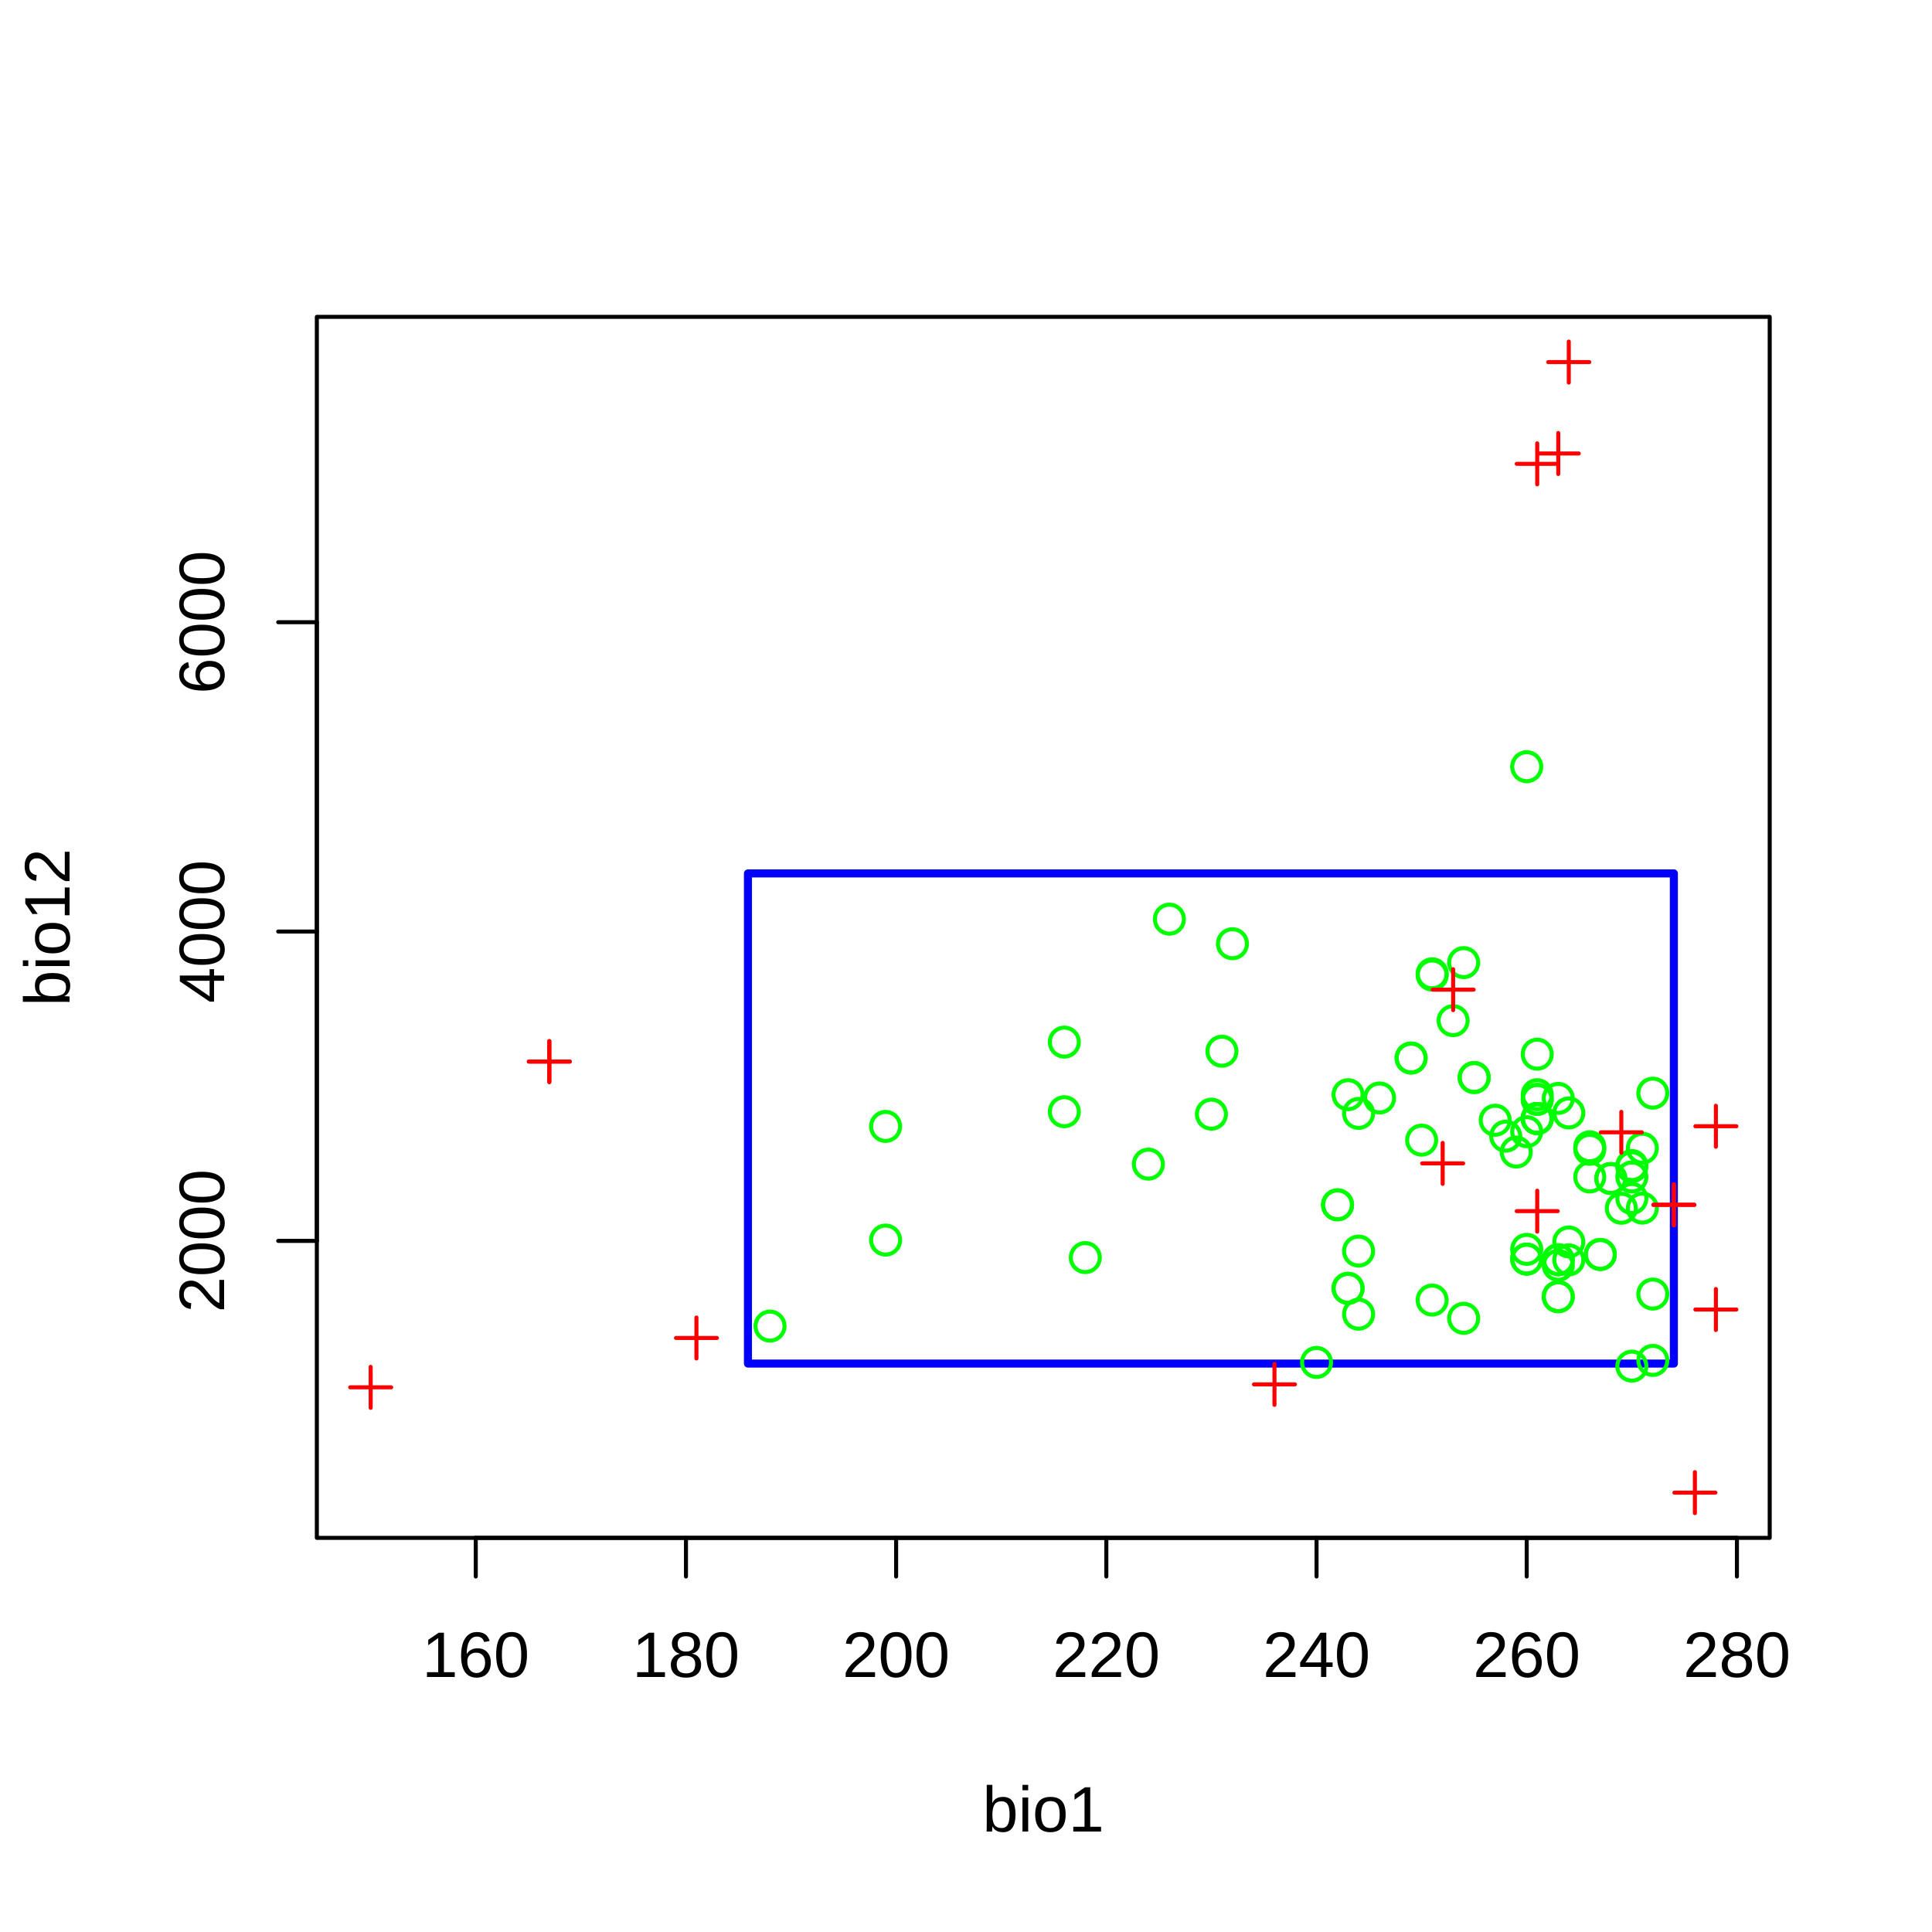
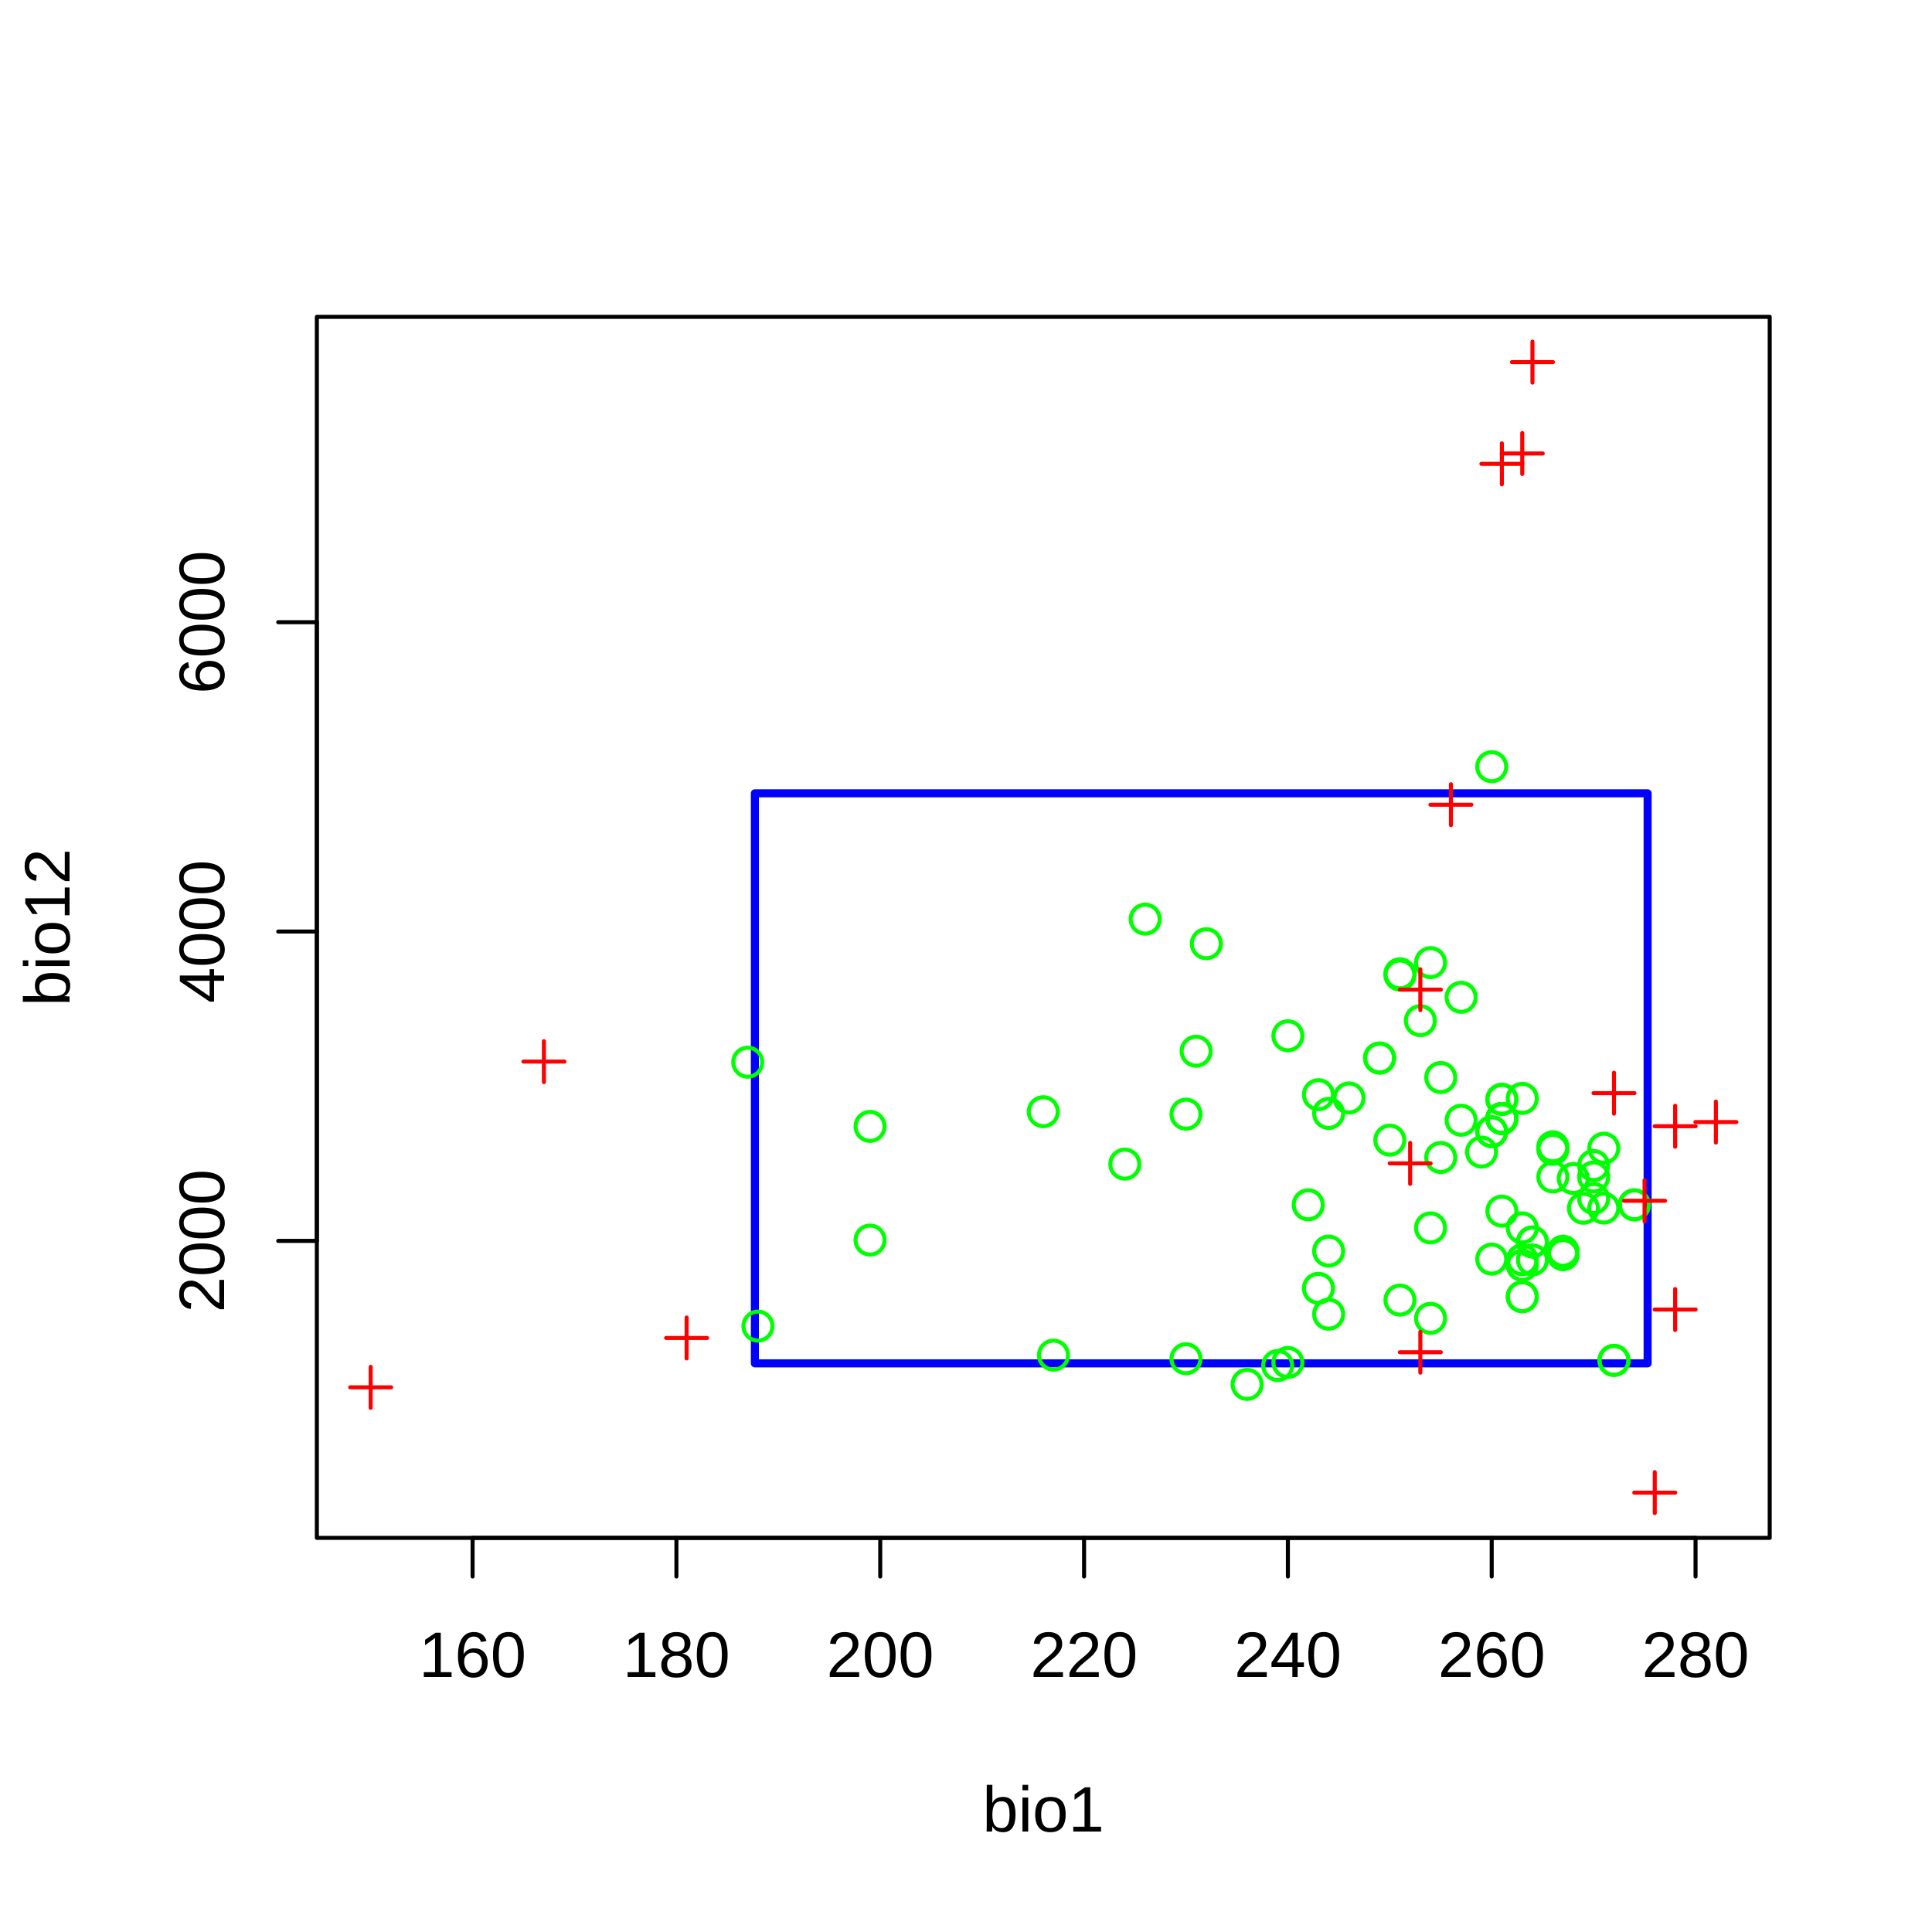
- <svg xmlns="http://www.w3.org/2000/svg" class="svglite" width="360.00pt" height="360.00pt" viewBox="0 0 360.00 360.00">
-   <defs>
-     <style type="text/css">
+ <svg xmlns="http://www.w3.org/2000/svg" width="360.00pt" height="360.00pt" viewBox="0 0 360.00 360.00">
+   <g class="svglite">
+     <defs>
+       <style type="text/css">
    .svglite line, .svglite polyline, .svglite polygon, .svglite path, .svglite rect, .svglite circle {
      fill: none;
      stroke: #000000;
      stroke-linecap: round;
      stroke-linejoin: round;
      stroke-miterlimit: 10.00;
    }
    .svglite text {
      white-space: pre;
    }
+     .svglite g.glyphgroup path {
+       fill: inherit;
+       stroke: none;
+     }
  </style>
-   </defs>
-   <rect width="100%" height="100%" style="stroke: none; fill: #FFFFFF;" />
-   <defs>
-     <clipPath id="cpMC4wMHwzNjAuMDB8MC4wMHwzNjAuMDA=">
-       <rect x="0.00" y="0.00" width="360.00" height="360.00" />
-     </clipPath>
-   </defs>
-   <g clip-path="url(#cpMC4wMHwzNjAuMDB8MC4wMHwzNjAuMDA=)">
-     <line x1="88.65" y1="286.56" x2="323.65" y2="286.56" style="stroke-width: 0.75;" />
-     <line x1="88.65" y1="286.56" x2="88.65" y2="293.76" style="stroke-width: 0.75;" />
-     <line x1="127.82" y1="286.56" x2="127.82" y2="293.76" style="stroke-width: 0.75;" />
-     <line x1="166.98" y1="286.56" x2="166.98" y2="293.76" style="stroke-width: 0.75;" />
-     <line x1="206.15" y1="286.56" x2="206.15" y2="293.76" style="stroke-width: 0.75;" />
-     <line x1="245.32" y1="286.56" x2="245.32" y2="293.76" style="stroke-width: 0.75;" />
-     <line x1="284.48" y1="286.56" x2="284.48" y2="293.76" style="stroke-width: 0.75;" />
-     <line x1="323.65" y1="286.56" x2="323.65" y2="293.76" style="stroke-width: 0.75;" />
-     <text x="88.65" y="312.48" text-anchor="middle" style="font-size: 12.00px; font-family: &quot;Arial&quot;;" textLength="20.02px" lengthAdjust="spacingAndGlyphs">160</text>
-     <text x="127.82" y="312.48" text-anchor="middle" style="font-size: 12.00px; font-family: &quot;Arial&quot;;" textLength="20.02px" lengthAdjust="spacingAndGlyphs">180</text>
-     <text x="166.98" y="312.48" text-anchor="middle" style="font-size: 12.00px; font-family: &quot;Arial&quot;;" textLength="20.02px" lengthAdjust="spacingAndGlyphs">200</text>
-     <text x="206.15" y="312.48" text-anchor="middle" style="font-size: 12.00px; font-family: &quot;Arial&quot;;" textLength="20.02px" lengthAdjust="spacingAndGlyphs">220</text>
-     <text x="245.32" y="312.48" text-anchor="middle" style="font-size: 12.00px; font-family: &quot;Arial&quot;;" textLength="20.02px" lengthAdjust="spacingAndGlyphs">240</text>
-     <text x="284.48" y="312.48" text-anchor="middle" style="font-size: 12.00px; font-family: &quot;Arial&quot;;" textLength="20.02px" lengthAdjust="spacingAndGlyphs">260</text>
-     <text x="323.65" y="312.48" text-anchor="middle" style="font-size: 12.00px; font-family: &quot;Arial&quot;;" textLength="20.02px" lengthAdjust="spacingAndGlyphs">280</text>
-     <line x1="59.04" y1="231.22" x2="59.04" y2="115.94" style="stroke-width: 0.75;" />
-     <line x1="59.04" y1="231.22" x2="51.84" y2="231.22" style="stroke-width: 0.75;" />
-     <line x1="59.04" y1="173.58" x2="51.84" y2="173.58" style="stroke-width: 0.75;" />
-     <line x1="59.04" y1="115.94" x2="51.84" y2="115.94" style="stroke-width: 0.75;" />
-     <text transform="translate(41.76,231.22) rotate(-90)" text-anchor="middle" style="font-size: 12.00px; font-family: &quot;Arial&quot;;" textLength="26.70px" lengthAdjust="spacingAndGlyphs">2000</text>
-     <text transform="translate(41.76,173.58) rotate(-90)" text-anchor="middle" style="font-size: 12.00px; font-family: &quot;Arial&quot;;" textLength="26.70px" lengthAdjust="spacingAndGlyphs">4000</text>
-     <text transform="translate(41.76,115.94) rotate(-90)" text-anchor="middle" style="font-size: 12.00px; font-family: &quot;Arial&quot;;" textLength="26.70px" lengthAdjust="spacingAndGlyphs">6000</text>
-     <polygon points="59.04,286.56 329.76,286.56 329.76,59.04 59.04,59.04 " style="stroke-width: 0.75;" />
-     <text x="194.40" y="341.28" text-anchor="middle" style="font-size: 12.00px; font-family: &quot;Arial&quot;;" textLength="22.69px" lengthAdjust="spacingAndGlyphs">bio1</text>
-     <text transform="translate(12.96,172.80) rotate(-90)" text-anchor="middle" style="font-size: 12.00px; font-family: &quot;Arial&quot;;" textLength="29.36px" lengthAdjust="spacingAndGlyphs">bio12</text>
-   </g>
-   <defs>
-     <clipPath id="cpNTkuMDR8MzI5Ljc2fDU5LjA0fDI4Ni41Ng==">
-       <rect x="59.04" y="59.04" width="270.72" height="227.52" />
-     </clipPath>
-   </defs>
-   <g clip-path="url(#cpNTkuMDR8MzI5Ljc2fDU5LjA0fDI4Ni41Ng==)">
-     <polygon points="139.37,254.08 139.37,162.75 311.90,162.75 311.90,254.08 139.37,254.08 " style="stroke-width: 1.50; stroke: #0000FF;" />
-     <circle cx="290.36" cy="241.62" r="2.70" style="stroke-width: 0.75; stroke: #00FF00;" />
-     <circle cx="290.36" cy="241.62" r="2.70" style="stroke-width: 0.75; stroke: #00FF00;" />
-     <circle cx="251.19" cy="240.06" r="2.70" style="stroke-width: 0.75; stroke: #00FF00;" />
-     <circle cx="251.19" cy="240.06" r="2.70" style="stroke-width: 0.75; stroke: #00FF00;" />
-     <circle cx="245.32" cy="253.87" r="2.70" style="stroke-width: 0.75; stroke: #00FF00;" />
-     <circle cx="306.03" cy="225.11" r="2.70" style="stroke-width: 0.75; stroke: #00FF00;" />
-     <circle cx="296.23" cy="214.16" r="2.70" style="stroke-width: 0.75; stroke: #00FF00;" />
-     <circle cx="296.23" cy="213.69" r="2.70" style="stroke-width: 0.75; stroke: #00FF00;" />
-     <circle cx="266.86" cy="242.25" r="2.70" style="stroke-width: 0.75; stroke: #00FF00;" />
-     <circle cx="306.03" cy="213.95" r="2.70" style="stroke-width: 0.75; stroke: #00FF00;" />
-     <circle cx="302.11" cy="225.14" r="2.70" style="stroke-width: 0.75; stroke: #00FF00;" />
-     <circle cx="304.07" cy="223.32" r="2.70" style="stroke-width: 0.75; stroke: #00FF00;" />
-     <circle cx="290.36" cy="235.77" r="2.70" style="stroke-width: 0.75; stroke: #00FF00;" />
-     <circle cx="284.48" cy="232.80" r="2.70" style="stroke-width: 0.75; stroke: #00FF00;" />
-     <circle cx="290.36" cy="234.73" r="2.70" style="stroke-width: 0.75; stroke: #00FF00;" />
-     <circle cx="290.36" cy="234.73" r="2.70" style="stroke-width: 0.75; stroke: #00FF00;" />
-     <circle cx="284.48" cy="234.62" r="2.70" style="stroke-width: 0.75; stroke: #00FF00;" />
-     <circle cx="284.48" cy="234.62" r="2.70" style="stroke-width: 0.75; stroke: #00FF00;" />
-     <circle cx="304.07" cy="217.41" r="2.70" style="stroke-width: 0.75; stroke: #00FF00;" />
-     <circle cx="304.07" cy="217.18" r="2.70" style="stroke-width: 0.75; stroke: #00FF00;" />
-     <circle cx="304.07" cy="219.31" r="2.70" style="stroke-width: 0.75; stroke: #00FF00;" />
-     <circle cx="280.57" cy="211.71" r="2.70" style="stroke-width: 0.75; stroke: #00FF00;" />
-     <circle cx="198.32" cy="207.15" r="2.70" style="stroke-width: 0.75; stroke: #00FF00;" />
-     <circle cx="165.02" cy="231.07" r="2.70" style="stroke-width: 0.75; stroke: #00FF00;" />
-     <circle cx="229.65" cy="175.85" r="2.70" style="stroke-width: 0.75; stroke: #00FF00;" />
-     <circle cx="253.15" cy="244.88" r="2.70" style="stroke-width: 0.75; stroke: #00FF00;" />
-     <circle cx="272.73" cy="245.65" r="2.70" style="stroke-width: 0.75; stroke: #00FF00;" />
-     <circle cx="266.86" cy="181.68" r="2.70" style="stroke-width: 0.75; stroke: #00FF00;" />
-     <circle cx="249.23" cy="224.50" r="2.70" style="stroke-width: 0.75; stroke: #00FF00;" />
-     <circle cx="307.98" cy="241.13" r="2.70" style="stroke-width: 0.75; stroke: #00FF00;" />
-     <circle cx="264.90" cy="212.45" r="2.70" style="stroke-width: 0.75; stroke: #00FF00;" />
-     <circle cx="307.98" cy="203.69" r="2.70" style="stroke-width: 0.75; stroke: #00FF00;" />
-     <circle cx="143.48" cy="247.10" r="2.70" style="stroke-width: 0.75; stroke: #00FF00;" />
-     <circle cx="286.44" cy="203.98" r="2.70" style="stroke-width: 0.75; stroke: #00FF00;" />
-     <circle cx="278.61" cy="208.74" r="2.70" style="stroke-width: 0.75; stroke: #00FF00;" />
-     <circle cx="307.98" cy="253.49" r="2.70" style="stroke-width: 0.75; stroke: #00FF00;" />
-     <circle cx="213.98" cy="216.92" r="2.70" style="stroke-width: 0.75; stroke: #00FF00;" />
-     <circle cx="198.32" cy="194.18" r="2.70" style="stroke-width: 0.75; stroke: #00FF00;" />
-     <circle cx="266.86" cy="181.45" r="2.70" style="stroke-width: 0.75; stroke: #00FF00;" />
-     <circle cx="253.15" cy="207.47" r="2.70" style="stroke-width: 0.75; stroke: #00FF00;" />
-     <circle cx="253.15" cy="233.12" r="2.70" style="stroke-width: 0.75; stroke: #00FF00;" />
-     <circle cx="217.90" cy="171.27" r="2.70" style="stroke-width: 0.75; stroke: #00FF00;" />
-     <circle cx="225.73" cy="207.61" r="2.70" style="stroke-width: 0.75; stroke: #00FF00;" />
-     <circle cx="202.23" cy="234.33" r="2.70" style="stroke-width: 0.75; stroke: #00FF00;" />
-     <circle cx="284.48" cy="142.86" r="2.70" style="stroke-width: 0.75; stroke: #00FF00;" />
-     <circle cx="270.77" cy="190.18" r="2.70" style="stroke-width: 0.75; stroke: #00FF00;" />
-     <circle cx="272.73" cy="179.37" r="2.70" style="stroke-width: 0.75; stroke: #00FF00;" />
-     <circle cx="274.69" cy="200.78" r="2.70" style="stroke-width: 0.75; stroke: #00FF00;" />
-     <circle cx="165.02" cy="209.89" r="2.70" style="stroke-width: 0.75; stroke: #00FF00;" />
-     <circle cx="227.69" cy="195.88" r="2.70" style="stroke-width: 0.75; stroke: #00FF00;" />
-     <circle cx="282.53" cy="214.67" r="2.70" style="stroke-width: 0.75; stroke: #00FF00;" />
-     <circle cx="274.69" cy="200.78" r="2.70" style="stroke-width: 0.75; stroke: #00FF00;" />
-     <circle cx="286.44" cy="208.42" r="2.70" style="stroke-width: 0.75; stroke: #00FF00;" />
-     <circle cx="286.44" cy="208.42" r="2.70" style="stroke-width: 0.75; stroke: #00FF00;" />
-     <circle cx="286.44" cy="208.42" r="2.70" style="stroke-width: 0.75; stroke: #00FF00;" />
-     <circle cx="286.44" cy="208.42" r="2.70" style="stroke-width: 0.75; stroke: #00FF00;" />
-     <circle cx="249.23" cy="224.50" r="2.70" style="stroke-width: 0.75; stroke: #00FF00;" />
-     <circle cx="251.19" cy="203.98" r="2.70" style="stroke-width: 0.75; stroke: #00FF00;" />
-     <circle cx="292.32" cy="231.42" r="2.70" style="stroke-width: 0.75; stroke: #00FF00;" />
-     <circle cx="257.07" cy="204.59" r="2.70" style="stroke-width: 0.75; stroke: #00FF00;" />
-     <circle cx="284.48" cy="210.87" r="2.70" style="stroke-width: 0.75; stroke: #00FF00;" />
-     <circle cx="298.19" cy="233.75" r="2.70" style="stroke-width: 0.75; stroke: #00FF00;" />
-     <circle cx="286.44" cy="208.42" r="2.70" style="stroke-width: 0.75; stroke: #00FF00;" />
-     <circle cx="298.19" cy="233.75" r="2.70" style="stroke-width: 0.75; stroke: #00FF00;" />
-     <circle cx="296.23" cy="219.31" r="2.70" style="stroke-width: 0.75; stroke: #00FF00;" />
-     <circle cx="286.44" cy="196.43" r="2.70" style="stroke-width: 0.75; stroke: #00FF00;" />
-     <circle cx="292.32" cy="207.38" r="2.70" style="stroke-width: 0.75; stroke: #00FF00;" />
-     <circle cx="300.15" cy="219.60" r="2.70" style="stroke-width: 0.75; stroke: #00FF00;" />
-     <circle cx="286.44" cy="204.85" r="2.70" style="stroke-width: 0.75; stroke: #00FF00;" />
-     <circle cx="286.44" cy="204.85" r="2.70" style="stroke-width: 0.75; stroke: #00FF00;" />
-     <circle cx="290.36" cy="204.67" r="2.70" style="stroke-width: 0.75; stroke: #00FF00;" />
-     <circle cx="300.15" cy="219.60" r="2.70" style="stroke-width: 0.75; stroke: #00FF00;" />
-     <circle cx="292.32" cy="234.76" r="2.70" style="stroke-width: 0.75; stroke: #00FF00;" />
-     <circle cx="262.94" cy="197.15" r="2.70" style="stroke-width: 0.75; stroke: #00FF00;" />
-     <circle cx="262.94" cy="197.15" r="2.70" style="stroke-width: 0.75; stroke: #00FF00;" />
-     <circle cx="304.07" cy="254.56" r="2.70" style="stroke-width: 0.75; stroke: #00FF00;" />
-     <line x1="266.96" y1="184.41" x2="274.59" y2="184.41" style="stroke-width: 0.75; stroke: #FF0000;" />
-     <line x1="270.77" y1="188.23" x2="270.77" y2="180.60" style="stroke-width: 0.75; stroke: #FF0000;" />
-     <line x1="265.00" y1="216.78" x2="272.64" y2="216.78" style="stroke-width: 0.75; stroke: #FF0000;" />
-     <line x1="268.82" y1="220.60" x2="268.82" y2="212.96" style="stroke-width: 0.75; stroke: #FF0000;" />
-     <line x1="308.08" y1="224.50" x2="315.72" y2="224.50" style="stroke-width: 0.75; stroke: #FF0000;" />
-     <line x1="311.90" y1="228.32" x2="311.90" y2="220.68" style="stroke-width: 0.75; stroke: #FF0000;" />
-     <line x1="308.08" y1="224.50" x2="315.72" y2="224.50" style="stroke-width: 0.75; stroke: #FF0000;" />
-     <line x1="311.90" y1="228.32" x2="311.90" y2="220.68" style="stroke-width: 0.75; stroke: #FF0000;" />
-     <line x1="125.96" y1="249.31" x2="133.59" y2="249.31" style="stroke-width: 0.75; stroke: #FF0000;" />
-     <line x1="129.77" y1="253.13" x2="129.77" y2="245.50" style="stroke-width: 0.75; stroke: #FF0000;" />
-     <line x1="282.62" y1="225.68" x2="290.26" y2="225.68" style="stroke-width: 0.75; stroke: #FF0000;" />
-     <line x1="286.44" y1="229.50" x2="286.44" y2="221.86" style="stroke-width: 0.75; stroke: #FF0000;" />
-     <line x1="288.50" y1="67.47" x2="296.14" y2="67.47" style="stroke-width: 0.75; stroke: #FF0000;" />
-     <line x1="292.32" y1="71.29" x2="292.32" y2="63.65" style="stroke-width: 0.75; stroke: #FF0000;" />
-     <line x1="286.54" y1="84.50" x2="294.18" y2="84.50" style="stroke-width: 0.75; stroke: #FF0000;" />
-     <line x1="290.36" y1="88.32" x2="290.36" y2="80.68" style="stroke-width: 0.75; stroke: #FF0000;" />
-     <line x1="315.91" y1="244.01" x2="323.55" y2="244.01" style="stroke-width: 0.75; stroke: #FF0000;" />
-     <line x1="319.73" y1="247.83" x2="319.73" y2="240.19" style="stroke-width: 0.75; stroke: #FF0000;" />
-     <line x1="65.25" y1="258.51" x2="72.89" y2="258.51" style="stroke-width: 0.75; stroke: #FF0000;" />
-     <line x1="69.07" y1="262.33" x2="69.07" y2="254.69" style="stroke-width: 0.75; stroke: #FF0000;" />
-     <line x1="312.00" y1="278.13" x2="319.64" y2="278.13" style="stroke-width: 0.75; stroke: #FF0000;" />
-     <line x1="315.82" y1="281.95" x2="315.82" y2="274.31" style="stroke-width: 0.75; stroke: #FF0000;" />
-     <line x1="282.62" y1="86.43" x2="290.26" y2="86.43" style="stroke-width: 0.75; stroke: #FF0000;" />
-     <line x1="286.44" y1="90.25" x2="286.44" y2="82.61" style="stroke-width: 0.75; stroke: #FF0000;" />
-     <line x1="98.54" y1="197.81" x2="106.18" y2="197.81" style="stroke-width: 0.75; stroke: #FF0000;" />
-     <line x1="102.36" y1="201.63" x2="102.36" y2="194.00" style="stroke-width: 0.75; stroke: #FF0000;" />
-     <line x1="98.54" y1="197.81" x2="106.18" y2="197.81" style="stroke-width: 0.75; stroke: #FF0000;" />
-     <line x1="102.36" y1="201.63" x2="102.36" y2="194.00" style="stroke-width: 0.75; stroke: #FF0000;" />
-     <line x1="298.29" y1="210.99" x2="305.93" y2="210.99" style="stroke-width: 0.75; stroke: #FF0000;" />
-     <line x1="302.11" y1="214.80" x2="302.11" y2="207.17" style="stroke-width: 0.75; stroke: #FF0000;" />
-     <line x1="233.66" y1="257.96" x2="241.30" y2="257.96" style="stroke-width: 0.75; stroke: #FF0000;" />
-     <line x1="237.48" y1="261.78" x2="237.48" y2="254.14" style="stroke-width: 0.75; stroke: #FF0000;" />
-     <line x1="315.91" y1="209.86" x2="323.55" y2="209.86" style="stroke-width: 0.75; stroke: #FF0000;" />
-     <line x1="319.73" y1="213.68" x2="319.73" y2="206.04" style="stroke-width: 0.75; stroke: #FF0000;" />
+     </defs>
+     <rect width="100%" height="100%" style="stroke: none; fill: #FFFFFF;" />
+     <defs>
+       <clipPath id="cpMC4wMHwzNjAuMDB8MC4wMHwzNjAuMDA=">
+         <rect x="0.00" y="0.00" width="360.00" height="360.00" />
+       </clipPath>
+     </defs>
+     <g clip-path="url(#cpMC4wMHwzNjAuMDB8MC4wMHwzNjAuMDA=)">
+       <line x1="88.06" y1="286.56" x2="315.94" y2="286.56" style="stroke-width: 0.75;" />
+       <line x1="88.06" y1="286.56" x2="88.06" y2="293.76" style="stroke-width: 0.75;" />
+       <line x1="126.04" y1="286.56" x2="126.04" y2="293.76" style="stroke-width: 0.75;" />
+       <line x1="164.02" y1="286.56" x2="164.02" y2="293.76" style="stroke-width: 0.75;" />
+       <line x1="202.00" y1="286.56" x2="202.00" y2="293.76" style="stroke-width: 0.75;" />
+       <line x1="239.98" y1="286.56" x2="239.98" y2="293.76" style="stroke-width: 0.75;" />
+       <line x1="277.96" y1="286.56" x2="277.96" y2="293.76" style="stroke-width: 0.75;" />
+       <line x1="315.94" y1="286.56" x2="315.94" y2="293.76" style="stroke-width: 0.75;" />
+       <text x="88.06" y="312.48" text-anchor="middle" style="font-size: 12.00px; font-family: &quot;Arial&quot;;" textLength="20.02px" lengthAdjust="spacingAndGlyphs">160</text>
+       <text x="126.04" y="312.48" text-anchor="middle" style="font-size: 12.00px; font-family: &quot;Arial&quot;;" textLength="20.02px" lengthAdjust="spacingAndGlyphs">180</text>
+       <text x="164.02" y="312.48" text-anchor="middle" style="font-size: 12.00px; font-family: &quot;Arial&quot;;" textLength="20.02px" lengthAdjust="spacingAndGlyphs">200</text>
+       <text x="202.00" y="312.48" text-anchor="middle" style="font-size: 12.00px; font-family: &quot;Arial&quot;;" textLength="20.02px" lengthAdjust="spacingAndGlyphs">220</text>
+       <text x="239.98" y="312.48" text-anchor="middle" style="font-size: 12.00px; font-family: &quot;Arial&quot;;" textLength="20.02px" lengthAdjust="spacingAndGlyphs">240</text>
+       <text x="277.96" y="312.48" text-anchor="middle" style="font-size: 12.00px; font-family: &quot;Arial&quot;;" textLength="20.02px" lengthAdjust="spacingAndGlyphs">260</text>
+       <text x="315.94" y="312.48" text-anchor="middle" style="font-size: 12.00px; font-family: &quot;Arial&quot;;" textLength="20.02px" lengthAdjust="spacingAndGlyphs">280</text>
+       <line x1="59.04" y1="231.22" x2="59.04" y2="115.94" style="stroke-width: 0.75;" />
+       <line x1="59.04" y1="231.22" x2="51.84" y2="231.22" style="stroke-width: 0.75;" />
+       <line x1="59.04" y1="173.58" x2="51.84" y2="173.58" style="stroke-width: 0.75;" />
+       <line x1="59.04" y1="115.94" x2="51.84" y2="115.94" style="stroke-width: 0.75;" />
+       <text transform="translate(41.76,231.22) rotate(-90)" text-anchor="middle" style="font-size: 12.00px; font-family: &quot;Arial&quot;;" textLength="26.69px" lengthAdjust="spacingAndGlyphs">2000</text>
+       <text transform="translate(41.76,173.58) rotate(-90)" text-anchor="middle" style="font-size: 12.00px; font-family: &quot;Arial&quot;;" textLength="26.69px" lengthAdjust="spacingAndGlyphs">4000</text>
+       <text transform="translate(41.76,115.94) rotate(-90)" text-anchor="middle" style="font-size: 12.00px; font-family: &quot;Arial&quot;;" textLength="26.69px" lengthAdjust="spacingAndGlyphs">6000</text>
+       <polygon points="59.04,286.56 329.76,286.56 329.76,59.04 59.04,59.04 " style="stroke-width: 0.75;" />
+       <text x="194.40" y="341.28" text-anchor="middle" style="font-size: 12.00px; font-family: &quot;Arial&quot;;" textLength="22.69px" lengthAdjust="spacingAndGlyphs">bio1</text>
+       <text transform="translate(12.96,172.80) rotate(-90)" text-anchor="middle" style="font-size: 12.00px; font-family: &quot;Arial&quot;;" textLength="29.36px" lengthAdjust="spacingAndGlyphs">bio12</text>
+     </g>
+     <defs>
+       <clipPath id="cpNTkuMDR8MzI5Ljc2fDU5LjA0fDI4Ni41Ng==">
+         <rect x="59.04" y="59.04" width="270.72" height="227.52" />
+       </clipPath>
+     </defs>
+     <g clip-path="url(#cpNTkuMDR8MzI5Ljc2fDU5LjA0fDI4Ni41Ng==)">
+       <polygon points="140.66,254.04 140.66,147.82 307.01,147.82 307.01,254.04 140.66,254.04 " style="stroke-width: 1.50; stroke: #0000FF;" />
+       <circle cx="283.65" cy="241.62" r="2.70" style="stroke-width: 0.75; stroke: #00FF00;" />
+       <circle cx="283.65" cy="241.62" r="2.70" style="stroke-width: 0.75; stroke: #00FF00;" />
+       <circle cx="245.67" cy="240.06" r="2.70" style="stroke-width: 0.75; stroke: #00FF00;" />
+       <circle cx="239.98" cy="253.87" r="2.70" style="stroke-width: 0.75; stroke: #00FF00;" />
+       <circle cx="298.84" cy="225.11" r="2.70" style="stroke-width: 0.75; stroke: #00FF00;" />
+       <circle cx="304.54" cy="224.50" r="2.70" style="stroke-width: 0.75; stroke: #00FF00;" />
+       <circle cx="289.35" cy="214.16" r="2.70" style="stroke-width: 0.75; stroke: #00FF00;" />
+       <circle cx="304.54" cy="224.50" r="2.70" style="stroke-width: 0.75; stroke: #00FF00;" />
+       <circle cx="289.35" cy="213.69" r="2.70" style="stroke-width: 0.75; stroke: #00FF00;" />
+       <circle cx="238.08" cy="254.44" r="2.70" style="stroke-width: 0.75; stroke: #00FF00;" />
+       <circle cx="260.86" cy="242.25" r="2.70" style="stroke-width: 0.75; stroke: #00FF00;" />
+       <circle cx="298.84" cy="213.95" r="2.70" style="stroke-width: 0.75; stroke: #00FF00;" />
+       <circle cx="295.05" cy="225.14" r="2.70" style="stroke-width: 0.75; stroke: #00FF00;" />
+       <circle cx="296.95" cy="223.32" r="2.70" style="stroke-width: 0.75; stroke: #00FF00;" />
+       <circle cx="266.56" cy="228.80" r="2.70" style="stroke-width: 0.75; stroke: #00FF00;" />
+       <circle cx="283.65" cy="235.77" r="2.70" style="stroke-width: 0.75; stroke: #00FF00;" />
+       <circle cx="283.65" cy="234.73" r="2.70" style="stroke-width: 0.75; stroke: #00FF00;" />
+       <circle cx="277.96" cy="234.62" r="2.70" style="stroke-width: 0.75; stroke: #00FF00;" />
+       <circle cx="296.95" cy="217.18" r="2.70" style="stroke-width: 0.75; stroke: #00FF00;" />
+       <circle cx="296.95" cy="219.31" r="2.70" style="stroke-width: 0.75; stroke: #00FF00;" />
+       <circle cx="194.40" cy="207.15" r="2.70" style="stroke-width: 0.75; stroke: #00FF00;" />
+       <circle cx="162.12" cy="231.07" r="2.70" style="stroke-width: 0.75; stroke: #00FF00;" />
+       <circle cx="279.85" cy="225.68" r="2.70" style="stroke-width: 0.75; stroke: #00FF00;" />
+       <circle cx="224.78" cy="175.85" r="2.70" style="stroke-width: 0.75; stroke: #00FF00;" />
+       <circle cx="247.57" cy="244.88" r="2.70" style="stroke-width: 0.75; stroke: #00FF00;" />
+       <circle cx="266.56" cy="245.65" r="2.70" style="stroke-width: 0.75; stroke: #00FF00;" />
+       <circle cx="260.86" cy="181.68" r="2.70" style="stroke-width: 0.75; stroke: #00FF00;" />
+       <circle cx="277.96" cy="210.87" r="2.70" style="stroke-width: 0.75; stroke: #00FF00;" />
+       <circle cx="258.97" cy="212.45" r="2.70" style="stroke-width: 0.75; stroke: #00FF00;" />
+       <circle cx="139.33" cy="197.93" r="2.70" style="stroke-width: 0.75; stroke: #00FF00;" />
+       <circle cx="141.23" cy="247.10" r="2.70" style="stroke-width: 0.75; stroke: #00FF00;" />
+       <circle cx="272.26" cy="208.74" r="2.70" style="stroke-width: 0.75; stroke: #00FF00;" />
+       <circle cx="300.74" cy="253.49" r="2.70" style="stroke-width: 0.75; stroke: #00FF00;" />
+       <circle cx="300.74" cy="253.49" r="2.70" style="stroke-width: 0.75; stroke: #00FF00;" />
+       <circle cx="209.59" cy="216.92" r="2.70" style="stroke-width: 0.75; stroke: #00FF00;" />
+       <circle cx="272.26" cy="185.83" r="2.70" style="stroke-width: 0.75; stroke: #00FF00;" />
+       <circle cx="260.86" cy="181.45" r="2.70" style="stroke-width: 0.75; stroke: #00FF00;" />
+       <circle cx="196.30" cy="252.51" r="2.70" style="stroke-width: 0.75; stroke: #00FF00;" />
+       <circle cx="247.57" cy="207.47" r="2.70" style="stroke-width: 0.75; stroke: #00FF00;" />
+       <circle cx="247.57" cy="233.12" r="2.70" style="stroke-width: 0.75; stroke: #00FF00;" />
+       <circle cx="239.98" cy="193.00" r="2.70" style="stroke-width: 0.75; stroke: #00FF00;" />
+       <circle cx="213.39" cy="171.27" r="2.70" style="stroke-width: 0.75; stroke: #00FF00;" />
+       <circle cx="220.99" cy="207.61" r="2.70" style="stroke-width: 0.75; stroke: #00FF00;" />
+       <circle cx="277.96" cy="142.86" r="2.70" style="stroke-width: 0.75; stroke: #00FF00;" />
+       <circle cx="264.66" cy="190.18" r="2.70" style="stroke-width: 0.75; stroke: #00FF00;" />
+       <circle cx="266.56" cy="179.37" r="2.70" style="stroke-width: 0.75; stroke: #00FF00;" />
+       <circle cx="162.12" cy="209.89" r="2.70" style="stroke-width: 0.75; stroke: #00FF00;" />
+       <circle cx="222.88" cy="195.88" r="2.70" style="stroke-width: 0.75; stroke: #00FF00;" />
+       <circle cx="276.06" cy="214.67" r="2.70" style="stroke-width: 0.75; stroke: #00FF00;" />
+       <circle cx="268.46" cy="200.78" r="2.70" style="stroke-width: 0.75; stroke: #00FF00;" />
+       <circle cx="279.85" cy="208.42" r="2.70" style="stroke-width: 0.75; stroke: #00FF00;" />
+       <circle cx="279.85" cy="208.42" r="2.70" style="stroke-width: 0.75; stroke: #00FF00;" />
+       <circle cx="279.85" cy="208.42" r="2.70" style="stroke-width: 0.75; stroke: #00FF00;" />
+       <circle cx="279.85" cy="208.42" r="2.70" style="stroke-width: 0.75; stroke: #00FF00;" />
+       <circle cx="243.77" cy="224.50" r="2.70" style="stroke-width: 0.75; stroke: #00FF00;" />
+       <circle cx="245.67" cy="203.98" r="2.70" style="stroke-width: 0.75; stroke: #00FF00;" />
+       <circle cx="285.55" cy="231.42" r="2.70" style="stroke-width: 0.75; stroke: #00FF00;" />
+       <circle cx="285.55" cy="231.42" r="2.70" style="stroke-width: 0.75; stroke: #00FF00;" />
+       <circle cx="251.37" cy="204.59" r="2.70" style="stroke-width: 0.75; stroke: #00FF00;" />
+       <circle cx="277.96" cy="210.87" r="2.70" style="stroke-width: 0.75; stroke: #00FF00;" />
+       <circle cx="291.25" cy="233.75" r="2.70" style="stroke-width: 0.75; stroke: #00FF00;" />
+       <circle cx="279.85" cy="208.42" r="2.70" style="stroke-width: 0.75; stroke: #00FF00;" />
+       <circle cx="268.46" cy="215.68" r="2.70" style="stroke-width: 0.75; stroke: #00FF00;" />
+       <circle cx="291.25" cy="233.75" r="2.70" style="stroke-width: 0.75; stroke: #00FF00;" />
+       <circle cx="291.25" cy="233.75" r="2.70" style="stroke-width: 0.75; stroke: #00FF00;" />
+       <circle cx="289.35" cy="219.31" r="2.70" style="stroke-width: 0.75; stroke: #00FF00;" />
+       <circle cx="279.85" cy="204.85" r="2.70" style="stroke-width: 0.75; stroke: #00FF00;" />
+       <circle cx="279.85" cy="204.85" r="2.70" style="stroke-width: 0.75; stroke: #00FF00;" />
+       <circle cx="283.65" cy="204.67" r="2.70" style="stroke-width: 0.75; stroke: #00FF00;" />
+       <circle cx="293.15" cy="219.60" r="2.70" style="stroke-width: 0.75; stroke: #00FF00;" />
+       <circle cx="291.25" cy="233.15" r="2.70" style="stroke-width: 0.75; stroke: #00FF00;" />
+       <circle cx="283.65" cy="228.80" r="2.70" style="stroke-width: 0.75; stroke: #00FF00;" />
+       <circle cx="285.55" cy="234.76" r="2.70" style="stroke-width: 0.75; stroke: #00FF00;" />
+       <circle cx="257.07" cy="197.15" r="2.70" style="stroke-width: 0.75; stroke: #00FF00;" />
+       <circle cx="257.07" cy="197.15" r="2.70" style="stroke-width: 0.75; stroke: #00FF00;" />
+       <circle cx="232.38" cy="257.96" r="2.70" style="stroke-width: 0.75; stroke: #00FF00;" />
+       <circle cx="220.99" cy="253.18" r="2.70" style="stroke-width: 0.75; stroke: #00FF00;" />
+       <line x1="260.84" y1="184.41" x2="268.48" y2="184.41" style="stroke-width: 0.75; stroke: #FF0000;" />
+       <line x1="264.66" y1="188.23" x2="264.66" y2="180.60" style="stroke-width: 0.75; stroke: #FF0000;" />
+       <line x1="258.95" y1="216.78" x2="266.58" y2="216.78" style="stroke-width: 0.75; stroke: #FF0000;" />
+       <line x1="262.76" y1="220.60" x2="262.76" y2="212.96" style="stroke-width: 0.75; stroke: #FF0000;" />
+       <line x1="302.62" y1="223.75" x2="310.26" y2="223.75" style="stroke-width: 0.75; stroke: #FF0000;" />
+       <line x1="306.44" y1="227.57" x2="306.44" y2="219.93" style="stroke-width: 0.75; stroke: #FF0000;" />
+       <line x1="124.12" y1="249.31" x2="131.75" y2="249.31" style="stroke-width: 0.75; stroke: #FF0000;" />
+       <line x1="127.94" y1="253.13" x2="127.94" y2="245.50" style="stroke-width: 0.75; stroke: #FF0000;" />
+       <line x1="279.83" y1="84.50" x2="287.47" y2="84.50" style="stroke-width: 0.75; stroke: #FF0000;" />
+       <line x1="283.65" y1="88.32" x2="283.65" y2="80.68" style="stroke-width: 0.75; stroke: #FF0000;" />
+       <line x1="281.73" y1="67.47" x2="289.37" y2="67.47" style="stroke-width: 0.75; stroke: #FF0000;" />
+       <line x1="285.55" y1="71.29" x2="285.55" y2="63.65" style="stroke-width: 0.75; stroke: #FF0000;" />
+       <line x1="308.32" y1="244.01" x2="315.96" y2="244.01" style="stroke-width: 0.75; stroke: #FF0000;" />
+       <line x1="312.14" y1="247.83" x2="312.14" y2="240.19" style="stroke-width: 0.75; stroke: #FF0000;" />
+       <line x1="65.25" y1="258.51" x2="72.89" y2="258.51" style="stroke-width: 0.75; stroke: #FF0000;" />
+       <line x1="69.07" y1="262.33" x2="69.07" y2="254.69" style="stroke-width: 0.75; stroke: #FF0000;" />
+       <line x1="296.93" y1="203.69" x2="304.56" y2="203.69" style="stroke-width: 0.75; stroke: #FF0000;" />
+       <line x1="300.74" y1="207.51" x2="300.74" y2="199.88" style="stroke-width: 0.75; stroke: #FF0000;" />
+       <line x1="304.52" y1="278.13" x2="312.16" y2="278.13" style="stroke-width: 0.75; stroke: #FF0000;" />
+       <line x1="308.34" y1="281.95" x2="308.34" y2="274.31" style="stroke-width: 0.75; stroke: #FF0000;" />
+       <line x1="266.54" y1="149.95" x2="274.18" y2="149.95" style="stroke-width: 0.75; stroke: #FF0000;" />
+       <line x1="270.36" y1="153.76" x2="270.36" y2="146.13" style="stroke-width: 0.75; stroke: #FF0000;" />
+       <line x1="315.91" y1="209.08" x2="323.55" y2="209.08" style="stroke-width: 0.75; stroke: #FF0000;" />
+       <line x1="319.73" y1="212.90" x2="319.73" y2="205.26" style="stroke-width: 0.75; stroke: #FF0000;" />
+       <line x1="276.04" y1="86.43" x2="283.67" y2="86.43" style="stroke-width: 0.75; stroke: #FF0000;" />
+       <line x1="279.85" y1="90.25" x2="279.85" y2="82.61" style="stroke-width: 0.75; stroke: #FF0000;" />
+       <line x1="97.53" y1="197.81" x2="105.17" y2="197.81" style="stroke-width: 0.75; stroke: #FF0000;" />
+       <line x1="101.35" y1="201.63" x2="101.35" y2="194.00" style="stroke-width: 0.75; stroke: #FF0000;" />
+       <line x1="260.84" y1="251.97" x2="268.48" y2="251.97" style="stroke-width: 0.75; stroke: #FF0000;" />
+       <line x1="264.66" y1="255.78" x2="264.66" y2="248.15" style="stroke-width: 0.75; stroke: #FF0000;" />
+       <line x1="308.32" y1="209.86" x2="315.96" y2="209.86" style="stroke-width: 0.75; stroke: #FF0000;" />
+       <line x1="312.14" y1="213.68" x2="312.14" y2="206.04" style="stroke-width: 0.75; stroke: #FF0000;" />
+     </g>
  </g>
</svg>
